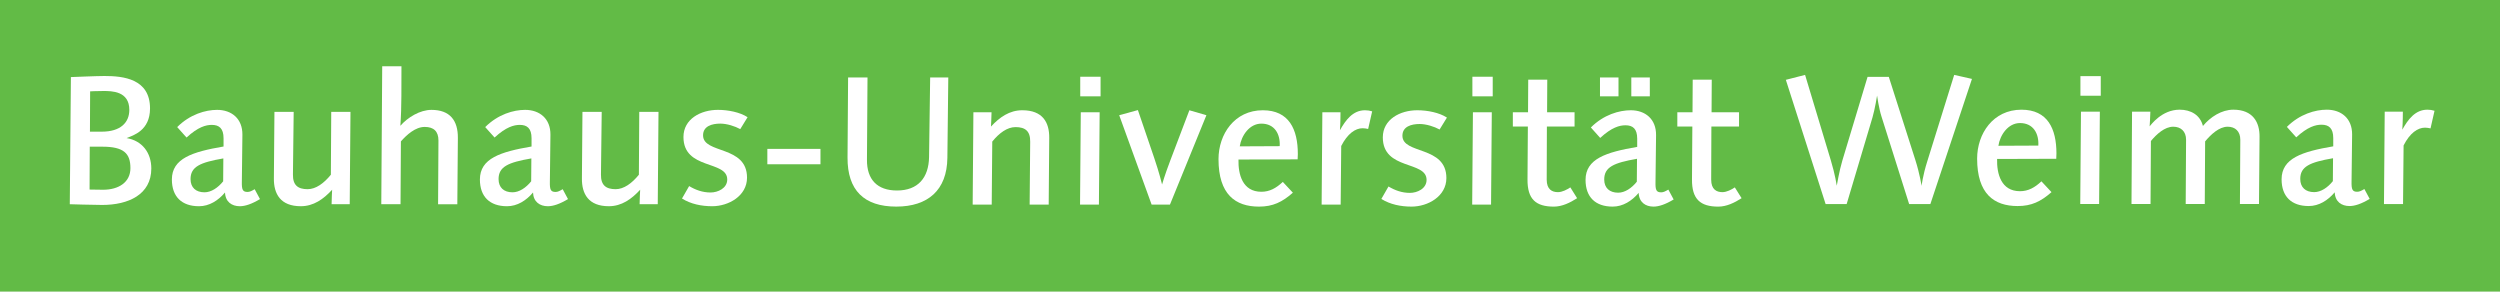
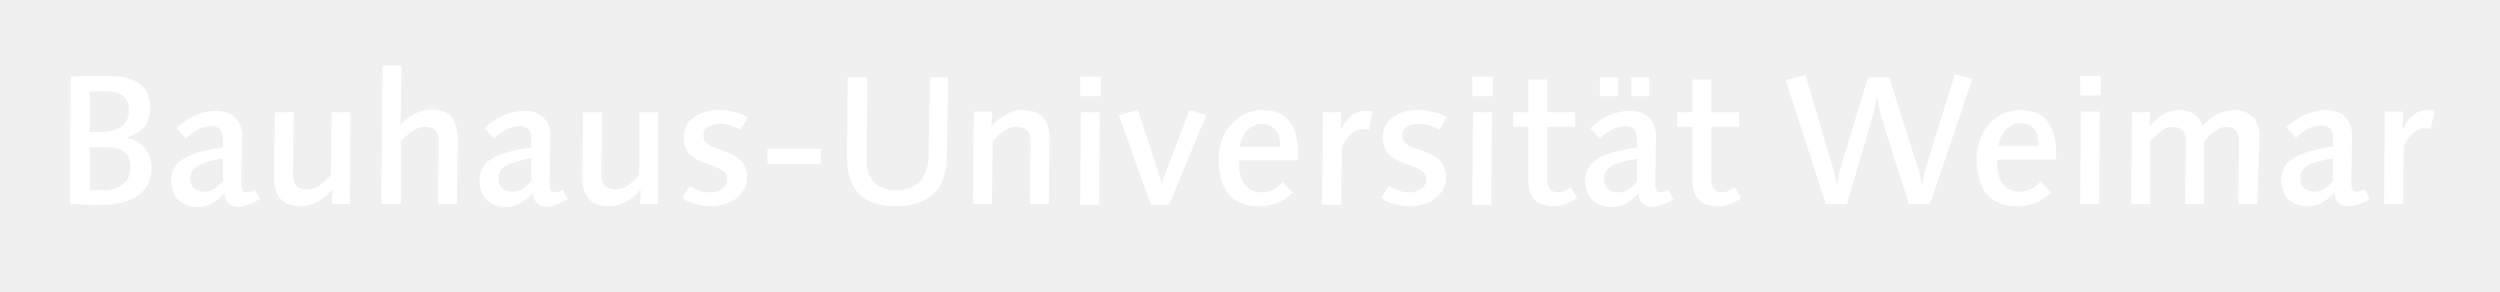
- <svg xmlns="http://www.w3.org/2000/svg" xmlns:xlink="http://www.w3.org/1999/xlink" width="343px" height="40px" viewBox="0 0 343 40" version="1.1">
-   <defs>
-     <polygon id="path-1" points="0 40 343 40 343 0 0 0" />
-   </defs>
-   <g id="Page-1" stroke="none" stroke-width="1" fill="none" fill-rule="evenodd">
+ <svg xmlns="http://www.w3.org/2000/svg" version="1.1" id="Layer_1" x="0px" y="0px" viewBox="0 0 343 40" style="enable-background:new 0 0 343 40;" xml:space="preserve">
+   <style type="text/css">
+ 	.st0{fill:#FFFFFF;}
+ </style>
+   <g id="Page-1_1_">
    <g id="Home">
      <g id="Page-1">
-         <polygon id="Fill-1" fill="#62BB46" points="0 40 343 40 343 0 0 0" />
        <g id="Group-52">
-           <path d="M270.553,10.827 L268.116,10.275 L264.422,22.136 C263.793,24.12 263.642,25.506 263.642,25.506 C263.642,25.506 263.392,23.846 262.789,21.962 L259.145,10.55 L256.229,10.55 L252.761,22.06 C252.359,23.394 252.005,25.479 252.005,25.479 C252.005,25.479 251.779,23.946 251.201,22.037 L247.657,10.275 L245.018,10.953 L250.473,27.994 L253.363,27.994 L256.907,16.105 C257.258,14.897 257.534,13.114 257.534,13.114 C257.534,13.114 257.786,14.897 258.138,15.98 L261.932,27.994 L264.848,27.994 L270.553,10.827 L270.553,10.827 Z" id="Fill-2" fill="#FFFFFF" />
-           <path d="M279.657,19.975 L274.179,20 C274.405,18.516 275.511,16.883 277.143,16.883 C278.978,16.883 279.758,18.343 279.657,19.975 M282.144,21.056 C282.144,17.663 280.938,15.05 277.345,15.05 C273.448,15.05 271.262,18.343 271.262,21.762 C271.262,26.588 273.575,28.27 276.817,28.27 C278.728,28.27 280.009,27.644 281.466,26.361 L280.083,24.878 C279.178,25.733 278.274,26.233 277.142,26.233 C274.553,26.233 273.951,23.846 274.001,21.81 L282.119,21.784 C282.12,21.559 282.144,21.283 282.144,21.056" id="Fill-4" fill="#FFFFFF" />
-           <path d="M288.099,15.324 L285.509,15.324 L285.409,27.993 L287.998,27.993 L288.099,15.324 Z M285.434,13.139 L288.224,13.139 L288.224,10.449 L285.434,10.449 L285.434,13.139 Z" id="Fill-6" fill="#FFFFFF" />
-           <path d="M310.009,18.769 C310.034,16.809 309.128,15.048 306.414,15.048 C304.806,15.048 303.247,16.053 302.242,17.285 C301.865,15.778 300.585,15.048 299.051,15.048 C296.563,15.048 295.08,17.185 294.929,17.334 C294.929,17.26 295.03,15.927 295.03,15.323 L292.516,15.323 L292.441,27.992 L295.054,27.992 L295.104,19.345 C295.884,18.414 296.99,17.385 298.169,17.385 C299.201,17.385 299.929,18.013 299.929,19.168 L299.878,27.992 L302.494,27.992 L302.544,19.396 C303.324,18.466 304.455,17.385 305.636,17.385 C306.666,17.385 307.37,18.013 307.37,19.168 L307.319,27.992 L309.934,27.992 L310.009,18.769 Z" id="Fill-8" fill="#FFFFFF" />
-           <path d="M320.093,21.709 L320.068,24.852 C319.365,25.731 318.435,26.36 317.504,26.36 C316.323,26.36 315.595,25.705 315.595,24.548 C315.597,22.842 316.903,22.262 320.093,21.709 M325.12,27.289 L324.393,25.934 C323.966,26.184 323.713,26.31 323.411,26.31 C322.734,26.31 322.608,25.983 322.633,24.878 L322.71,18.468 C322.735,16.255 321.226,15.049 319.239,15.049 C317.657,15.049 315.521,15.652 313.761,17.411 L315.043,18.843 C316.628,17.387 317.708,17.11 318.514,17.11 C319.518,17.11 320.122,17.589 320.122,18.944 L320.122,20.076 C315.849,20.805 313.034,21.709 313.034,24.6 C313.034,26.962 314.39,28.269 316.752,28.269 C318.162,28.269 319.393,27.49 320.323,26.385 C320.372,27.668 321.251,28.269 322.359,28.269 C323.084,28.269 323.99,27.967 325.12,27.289" id="Fill-10" fill="#FFFFFF" />
-           <path d="M334.017,15.199 C333.715,15.101 333.388,15.049 333.038,15.049 C331.353,15.049 330.373,16.407 329.595,17.79 C329.672,16.835 329.672,15.325 329.672,15.325 L327.182,15.325 L327.081,27.994 L329.697,27.994 L329.773,19.952 C330.626,18.267 331.706,17.514 332.713,17.514 C332.963,17.514 333.241,17.565 333.468,17.614 L334.017,15.199 Z" id="Fill-12" fill="#FFFFFF" />
-           <path d="M130.106,10.628 L127.618,10.628 L127.467,21.561 C127.416,24.375 125.959,26.136 123.068,26.136 C120.354,26.136 118.922,24.629 118.947,21.913 L119.022,10.628 L116.359,10.628 L116.282,21.611 C116.257,26.109 118.546,28.346 122.968,28.346 C127.291,28.346 129.93,26.109 129.98,21.661 L130.106,10.628 Z" id="Fill-14" fill="#FFFFFF" />
-           <path d="M143.955,18.923 C143.98,16.787 143.05,15.127 140.261,15.127 C138.502,15.127 137.144,16.083 135.963,17.364 C135.988,17.087 136.013,16.257 136.039,15.402 L133.55,15.402 L133.45,28.07 L136.064,28.07 L136.139,19.423 C137.095,18.243 138.2,17.438 139.332,17.438 C140.664,17.438 141.367,17.99 141.342,19.449 L141.267,28.07 L143.881,28.07 L143.955,18.923 Z" id="Fill-16" fill="#FFFFFF" />
-           <path d="M150.872,15.404 L148.283,15.404 L148.182,28.072 L150.771,28.072 L150.872,15.404 Z M148.208,13.217 L150.998,13.217 L150.998,10.529 L148.208,10.529 L148.208,13.217 Z" id="Fill-18" fill="#FFFFFF" />
-           <path d="M165.519,15.807 L163.182,15.128 L160.593,21.94 C159.788,24.05 159.436,25.308 159.436,25.308 C159.436,25.308 159.059,23.723 158.356,21.664 L156.119,15.103 L153.555,15.808 L158.004,28.074 L160.517,28.074 L165.519,15.807 Z" id="Fill-20" fill="#FFFFFF" />
-           <path d="M175.573,20.053 L170.095,20.079 C170.321,18.594 171.427,16.962 173.06,16.962 C174.894,16.962 175.674,18.42 175.573,20.053 M178.063,21.134 C178.063,17.741 176.854,15.128 173.262,15.128 C169.365,15.128 167.179,18.42 167.179,21.837 C167.179,26.666 169.491,28.348 172.734,28.348 C174.645,28.348 175.925,27.722 177.382,26.439 L176.001,24.956 C175.095,25.811 174.191,26.311 173.06,26.311 C170.471,26.311 169.868,23.924 169.919,21.888 L178.035,21.862 C178.035,21.637 178.063,21.361 178.063,21.134" id="Fill-22" fill="#FFFFFF" />
-           <path d="M188.261,15.278 C187.962,15.179 187.632,15.128 187.282,15.128 C185.599,15.128 184.617,16.486 183.839,17.868 C183.916,16.914 183.916,15.405 183.916,15.405 L181.427,15.405 L181.327,28.073 L183.939,28.073 L184.016,20.031 C184.871,18.346 185.951,17.593 186.956,17.593 C187.206,17.593 187.484,17.643 187.71,17.693 L188.261,15.278 Z" id="Fill-24" fill="#FFFFFF" />
-           <path d="M198.519,16.132 C197.488,15.454 195.855,15.127 194.448,15.127 C192.085,15.127 189.722,16.383 189.722,18.847 C189.722,23.396 195.726,22.014 195.726,24.678 C195.726,25.884 194.446,26.464 193.44,26.464 C192.335,26.464 191.38,26.111 190.501,25.585 L189.521,27.294 C190.727,28.048 192.183,28.347 193.667,28.347 C195.904,28.347 198.444,26.94 198.444,24.428 C198.444,19.953 192.412,21.211 192.412,18.622 C192.412,17.366 193.618,17.013 194.775,17.013 C195.679,17.013 196.784,17.366 197.513,17.768 L198.519,16.132 Z" id="Fill-26" fill="#FFFFFF" />
-           <path d="M204.674,15.404 L202.085,15.404 L201.984,28.072 L204.573,28.072 L204.674,15.404 Z M202.011,13.217 L204.801,13.217 L204.801,10.529 L202.011,10.529 L202.011,13.217 Z" id="Fill-28" fill="#FFFFFF" />
-           <path d="M216.38,27.193 L215.45,25.709 C214.998,26.011 214.344,26.363 213.743,26.363 C212.937,26.363 212.208,25.985 212.208,24.654 L212.233,17.365 L216.03,17.365 L216.03,15.404 L212.261,15.404 L212.286,10.93 L209.673,10.93 L209.647,15.404 L207.562,15.404 L207.562,17.365 L209.623,17.365 L209.574,24.603 C209.547,27.344 210.728,28.349 213.191,28.349 C214.32,28.347 215.401,27.819 216.38,27.193" id="Fill-30" fill="#FFFFFF" />
-           <path d="M224.598,21.787 L224.572,24.93 C223.869,25.809 222.938,26.438 222.01,26.438 C220.83,26.438 220.099,25.783 220.099,24.629 C220.098,22.92 221.405,22.34 224.598,21.787 L224.598,21.787 Z M229.625,27.367 L228.896,26.012 C228.468,26.262 228.215,26.388 227.916,26.388 C227.236,26.388 227.11,26.061 227.135,24.956 L227.212,18.545 C227.237,16.334 225.728,15.127 223.744,15.127 C222.16,15.127 220.024,15.729 218.266,17.489 L219.548,18.923 C221.13,17.465 222.21,17.189 223.016,17.189 C224.021,17.189 224.624,17.665 224.624,19.022 L224.624,20.154 C220.352,20.883 217.537,21.787 217.537,24.678 C217.537,27.04 218.892,28.347 221.255,28.347 C222.664,28.347 223.895,27.568 224.826,26.463 C224.875,27.746 225.756,28.347 226.861,28.347 C227.589,28.347 228.492,28.047 229.625,27.367 L229.625,27.367 Z M219.518,13.217 L222.058,13.217 L222.058,10.628 L219.518,10.628 L219.518,13.217 Z M223.816,13.217 L226.356,13.217 L226.356,10.628 L223.816,10.628 L223.816,13.217 Z" id="Fill-32" fill="#FFFFFF" />
-           <path d="M238.947,27.193 L238.019,25.709 C237.565,26.011 236.911,26.363 236.31,26.363 C235.505,26.363 234.775,25.985 234.775,24.654 L234.802,17.365 L238.596,17.365 L238.596,15.404 L234.827,15.404 L234.852,10.93 L232.239,10.93 L232.213,15.404 L230.129,15.404 L230.129,17.365 L232.19,17.365 L232.141,24.603 C232.114,27.344 233.297,28.349 235.757,28.349 C236.887,28.347 237.966,27.819 238.947,27.193" id="Fill-34" fill="#FFFFFF" />
-           <path d="M17.894,23.067 C17.894,25.002 16.286,26.033 14.148,26.033 C13.444,26.033 12.289,26.007 12.289,26.007 L12.314,20.125 L14.048,20.125 C16.989,20.126 17.894,21.055 17.894,23.067 M17.743,15.074 C17.743,16.833 16.512,18.064 13.974,18.064 L12.34,18.064 L12.365,12.536 C12.365,12.536 13.12,12.486 14.175,12.486 C15.33,12.486 17.743,12.486 17.743,15.074 M20.76,23.117 C20.76,20.955 19.502,19.297 17.366,18.945 C18.296,18.568 20.584,17.916 20.584,14.874 C20.584,10.803 16.915,10.427 14.326,10.427 C13.32,10.427 9.726,10.576 9.726,10.576 L9.575,28.02 C9.575,28.02 12.867,28.119 14.024,28.119 C17.593,28.119 20.76,26.711 20.76,23.117" id="Fill-36" fill="#FFFFFF" />
-           <path d="M30.643,21.734 L30.618,24.876 C29.912,25.755 28.983,26.384 28.054,26.384 C26.873,26.384 26.143,25.73 26.143,24.574 C26.144,22.867 27.452,22.288 30.643,21.734 M35.67,27.315 L34.941,25.958 C34.513,26.209 34.263,26.335 33.961,26.335 C33.282,26.335 33.156,26.008 33.182,24.901 L33.258,18.491 C33.283,16.28 31.775,15.074 29.789,15.074 C28.206,15.074 26.07,15.676 24.311,17.436 L25.593,18.87 C27.176,17.412 28.258,17.135 29.061,17.135 C30.067,17.135 30.671,17.614 30.671,18.97 L30.671,20.101 C26.398,20.83 23.582,21.734 23.582,24.625 C23.582,26.989 24.94,28.295 27.302,28.295 C28.709,28.295 29.941,27.515 30.871,26.41 C30.921,27.693 31.801,28.295 32.906,28.295 C33.634,28.295 34.538,27.993 35.67,27.315" id="Fill-38" fill="#FFFFFF" />
-           <path d="M48.085,15.35 L45.446,15.35 L45.395,23.971 C44.44,25.151 43.333,25.956 42.203,25.956 C40.87,25.956 40.167,25.403 40.192,23.944 L40.293,15.349 L37.653,15.349 L37.577,24.472 C37.551,26.609 38.482,28.293 41.271,28.293 C43.03,28.293 44.388,27.314 45.569,26.031 C45.544,26.308 45.519,27.162 45.494,28.017 L47.982,28.017 L48.085,15.35 Z" id="Fill-40" fill="#FFFFFF" />
-           <path d="M62.82,18.945 C62.845,16.508 61.713,15.075 59.2,15.075 C57.617,15.075 55.932,16.105 54.929,17.261 C55.129,14.547 55.054,11.807 55.08,9.092 L52.439,9.092 L52.313,28.019 L54.953,28.019 L55.003,19.399 C55.808,18.492 56.988,17.414 58.271,17.414 C59.502,17.414 60.156,18.016 60.156,19.273 L60.105,28.021 L62.745,28.021 L62.82,18.945 Z" id="Fill-42" fill="#FFFFFF" />
-           <path d="M72.903,21.734 L72.878,24.876 C72.172,25.755 71.244,26.384 70.314,26.384 C69.133,26.384 68.403,25.73 68.403,24.574 C68.404,22.867 69.712,22.288 72.903,21.734 M77.93,27.315 L77.201,25.958 C76.773,26.209 76.523,26.335 76.221,26.335 C75.543,26.335 75.415,26.008 75.443,24.901 L75.52,18.491 C75.545,16.28 74.036,15.074 72.049,15.074 C70.466,15.074 68.33,15.676 66.571,17.436 L67.853,18.87 C69.438,17.412 70.518,17.135 71.321,17.135 C72.328,17.135 72.929,17.614 72.929,18.97 L72.929,20.101 C68.658,20.83 65.843,21.734 65.843,24.625 C65.843,26.989 67.2,28.295 69.562,28.295 C70.969,28.295 72.203,27.515 73.131,26.41 C73.182,27.693 74.061,28.295 75.166,28.295 C75.894,28.295 76.798,27.993 77.93,27.315" id="Fill-44" fill="#FFFFFF" />
-           <path d="M90.347,15.35 L87.707,15.35 L87.655,23.971 C86.702,25.151 85.594,25.956 84.465,25.956 C83.131,25.956 82.429,25.403 82.453,23.944 L82.554,15.349 L79.913,15.349 L79.839,24.472 C79.813,26.609 80.743,28.293 83.533,28.293 C85.291,28.293 86.65,27.314 87.831,26.031 C87.806,26.308 87.782,27.162 87.754,28.017 L90.244,28.017 L90.347,15.35 Z" id="Fill-46" fill="#FFFFFF" />
-           <path d="M102.567,16.079 C101.536,15.4 99.903,15.073 98.496,15.073 C96.133,15.073 93.77,16.331 93.77,18.794 C93.77,23.343 99.777,21.962 99.777,24.625 C99.777,25.831 98.494,26.41 97.491,26.41 C96.383,26.41 95.43,26.058 94.549,25.529 L93.569,27.238 C94.775,27.994 96.234,28.294 97.717,28.294 C99.954,28.294 102.492,26.887 102.492,24.373 C102.492,19.899 96.46,21.157 96.46,18.567 C96.46,17.311 97.666,16.959 98.822,16.959 C99.729,16.959 100.834,17.311 101.564,17.715 L102.567,16.079 Z" id="Fill-48" fill="#FFFFFF" />
-           <mask id="mask-2" fill="white">
-             <use xlink:href="#path-1" />
-           </mask>
-           <g id="Clip-51" />
-           <polygon id="Fill-50" fill="#FFFFFF" mask="url(#mask-2)" points="105.28 22.538 112.569 22.538 112.569 20.427 105.28 20.427" />
+           <path id="Fill-2" class="st0" d="M270.6,10.8l-2.4-0.6l-3.7,11.9c-0.6,2-0.8,3.4-0.8,3.4s-0.2-1.7-0.9-3.5l-3.6-11.4h-2.9      l-3.5,11.5c-0.4,1.3-0.8,3.4-0.8,3.4s-0.2-1.5-0.8-3.4l-3.5-11.8L245,11l5.5,17h2.9l3.5-11.9c0.4-1.2,0.6-3,0.6-3      s0.3,1.8,0.6,2.9l3.8,12h2.9L270.6,10.8L270.6,10.8z" />
+           <path id="Fill-4" class="st0" d="M279.7,20h-5.5c0.2-1.5,1.3-3.1,3-3.1C279,16.9,279.8,18.3,279.7,20 M282.1,21.1      c0-3.4-1.2-6-4.8-6c-3.9,0-6.1,3.3-6.1,6.7c0,4.8,2.3,6.5,5.6,6.5c1.9,0,3.2-0.6,4.6-1.9l-1.4-1.5c-0.9,0.9-1.8,1.4-2.9,1.4      c-2.6,0-3.2-2.4-3.1-4.4h8.1C282.1,21.6,282.1,21.3,282.1,21.1" />
+           <path id="Fill-6" class="st0" d="M288.1,15.3h-2.6L285.4,28h2.6L288.1,15.3z M285.4,13.1h2.8v-2.7h-2.8V13.1z" />
+           <path id="Fill-8" class="st0" d="M310,18.8c0-2-0.9-3.7-3.6-3.7c-1.6,0-3.2,1-4.2,2.2c-0.4-1.5-1.7-2.2-3.2-2.2      c-2.5,0-4,2.1-4.1,2.3c0-0.1,0.1-1.4,0.1-2h-2.5L292.4,28h2.6v-8.6c0.8-0.9,1.9-2,3.1-2c1,0,1.8,0.6,1.8,1.8l-0.1,8.8h2.6v-8.6      c0.8-0.9,1.9-2,3.1-2c1,0,1.7,0.6,1.7,1.8l-0.1,8.8h2.6L310,18.8z" />
+           <path id="Fill-10" class="st0" d="M320.1,21.7v3.1c-0.7,0.9-1.6,1.5-2.6,1.5c-1.2,0-1.9-0.7-1.9-1.8      C315.6,22.8,316.9,22.3,320.1,21.7 M325.1,27.3l-0.7-1.4c-0.4,0.2-0.7,0.4-1,0.4c-0.7,0-0.8-0.3-0.8-1.4l0.1-6.4      c0-2.2-1.5-3.4-3.5-3.4c-1.6,0-3.7,0.6-5.5,2.4l1.3,1.4c1.6-1.5,2.7-1.7,3.5-1.7c1,0,1.6,0.5,1.6,1.8v1.1      c-4.3,0.7-7.1,1.6-7.1,4.5c0,2.4,1.4,3.7,3.7,3.7c1.4,0,2.6-0.8,3.6-1.9c0,1.3,0.9,1.9,2,1.9C323.1,28.3,324,28,325.1,27.3" />
+           <path id="Fill-12" class="st0" d="M334,15.2c-0.3-0.1-0.6-0.1-1-0.1c-1.7,0-2.7,1.4-3.4,2.7c0.1-1,0.1-2.5,0.1-2.5h-2.5      L327.1,28h2.6l0.1-8c0.9-1.7,1.9-2.4,2.9-2.4c0.2,0,0.5,0.1,0.8,0.1L334,15.2z" />
+           <path id="Fill-14" class="st0" d="M130.1,10.6h-2.5l-0.2,10.9c-0.1,2.8-1.5,4.6-4.4,4.6c-2.7,0-4.1-1.5-4.1-4.2l0.1-11.3h-2.7      l-0.1,11c0,4.5,2.3,6.7,6.7,6.7c4.3,0,7-2.2,7-6.7L130.1,10.6z" />
+           <path id="Fill-16" class="st0" d="M144,18.9c0-2.1-0.9-3.8-3.7-3.8c-1.8,0-3.1,1-4.3,2.2c0-0.3,0.1-1.1,0.1-2h-2.5L133.5,28h2.6      l0.1-8.6c1-1.2,2.1-2,3.2-2c1.3,0,2,0.6,2,2l-0.1,8.6h2.6L144,18.9z" />
+           <path id="Fill-18" class="st0" d="M150.9,15.4h-2.6l-0.1,12.7h2.6L150.9,15.4z M148.2,13.2h2.8v-2.7h-2.8V13.2z" />
+           <path id="Fill-20" class="st0" d="M165.5,15.8l-2.3-0.7l-2.6,6.8c-0.8,2.1-1.2,3.4-1.2,3.4s-0.4-1.6-1.1-3.6l-2.2-6.6l-2.6,0.7      l4.4,12.3h2.5L165.5,15.8z" />
+           <path id="Fill-22" class="st0" d="M175.6,20.1h-5.5c0.2-1.5,1.3-3.1,3-3.1C174.9,17,175.7,18.4,175.6,20.1 M178.1,21.1      c0-3.4-1.2-6-4.8-6c-3.9,0-6.1,3.3-6.1,6.7c0,4.8,2.3,6.5,5.6,6.5c1.9,0,3.2-0.6,4.6-1.9L176,25c-0.9,0.9-1.8,1.4-2.9,1.4      c-2.6,0-3.2-2.4-3.1-4.4h8.1C178,21.6,178.1,21.4,178.1,21.1" />
+           <path id="Fill-24" class="st0" d="M188.3,15.3c-0.3-0.1-0.6-0.1-1-0.1c-1.7,0-2.7,1.4-3.4,2.7c0.1-1,0.1-2.5,0.1-2.5h-2.5      l-0.1,12.7h2.6l0.1-8c0.9-1.7,1.9-2.4,2.9-2.4c0.2,0,0.5,0.1,0.8,0.1L188.3,15.3z" />
+           <path id="Fill-26" class="st0" d="M198.5,16.1c-1-0.7-2.7-1-4.1-1c-2.4,0-4.7,1.3-4.7,3.7c0,4.5,6,3.2,6,5.8      c0,1.2-1.3,1.8-2.3,1.8c-1.1,0-2.1-0.4-2.9-0.9l-1,1.7c1.2,0.8,2.7,1.1,4.1,1.1c2.2,0,4.8-1.4,4.8-3.9c0-4.5-6-3.2-6-5.8      c0-1.3,1.2-1.6,2.4-1.6c0.9,0,2,0.4,2.7,0.8L198.5,16.1z" />
+           <path id="Fill-28" class="st0" d="M204.7,15.4h-2.6L202,28.1h2.6L204.7,15.4z M202,13.2h2.8v-2.7H202V13.2z" />
+           <path id="Fill-30" class="st0" d="M216.4,27.2l-0.9-1.5c-0.5,0.3-1.1,0.7-1.7,0.7c-0.8,0-1.5-0.4-1.5-1.7v-7.3h3.8v-2h-3.8v-4.5      h-2.6v4.5h-2.1v2h2.1v7.2c0,2.7,1.2,3.7,3.6,3.7C214.3,28.3,215.4,27.8,216.4,27.2" />
+           <path id="Fill-32" class="st0" d="M224.6,21.8v3.1c-0.7,0.9-1.6,1.5-2.6,1.5c-1.2,0-1.9-0.7-1.9-1.8      C220.1,22.9,221.4,22.3,224.6,21.8L224.6,21.8z M229.6,27.4l-0.7-1.4c-0.4,0.2-0.7,0.4-1,0.4c-0.7,0-0.8-0.3-0.8-1.4l0.1-6.4      c0-2.2-1.5-3.4-3.5-3.4c-1.6,0-3.7,0.6-5.5,2.4l1.3,1.4c1.6-1.5,2.7-1.7,3.5-1.7c1,0,1.6,0.5,1.6,1.8v1.1      c-4.3,0.7-7.1,1.6-7.1,4.5c0,2.4,1.4,3.7,3.7,3.7c1.4,0,2.6-0.8,3.6-1.9c0,1.3,0.9,1.9,2,1.9C227.6,28.3,228.5,28,229.6,27.4      L229.6,27.4z M219.5,13.2h2.5v-2.6h-2.5V13.2z M223.8,13.2h2.5v-2.6h-2.5V13.2z" />
+           <path id="Fill-34" class="st0" d="M238.9,27.2l-0.9-1.5c-0.5,0.3-1.1,0.7-1.7,0.7c-0.8,0-1.5-0.4-1.5-1.7v-7.3h3.8v-2h-3.8v-4.5      h-2.6v4.5h-2.1v2h2.1v7.2c0,2.7,1.2,3.7,3.6,3.7C236.9,28.3,238,27.8,238.9,27.2" />
+           <path id="Fill-36" class="st0" d="M17.9,23.1c0,1.9-1.6,3-3.7,3c-0.7,0-1.9,0-1.9,0v-5.9H14C17,20.1,17.9,21.1,17.9,23.1       M17.7,15.1c0,1.8-1.2,3-3.8,3h-1.6v-5.5c0,0,0.8-0.1,1.8-0.1C15.3,12.5,17.7,12.5,17.7,15.1 M20.8,23.1c0-2.2-1.3-3.8-3.4-4.2      c0.9-0.4,3.2-1,3.2-4.1c0-4.1-3.7-4.4-6.3-4.4c-1,0-4.6,0.1-4.6,0.1L9.6,28c0,0,3.3,0.1,4.4,0.1C17.6,28.1,20.8,26.7,20.8,23.1" />
+           <path id="Fill-38" class="st0" d="M30.6,21.7v3.1c-0.7,0.9-1.6,1.5-2.6,1.5c-1.2,0-1.9-0.7-1.9-1.8      C26.1,22.9,27.5,22.3,30.6,21.7 M35.7,27.3L34.9,26c-0.4,0.3-0.7,0.4-1,0.4c-0.7,0-0.8-0.3-0.8-1.4l0.1-6.4      c0-2.2-1.5-3.4-3.5-3.4c-1.6,0-3.7,0.6-5.5,2.4l1.3,1.4c1.6-1.5,2.7-1.7,3.5-1.7c1,0,1.6,0.5,1.6,1.8v1.1      c-4.3,0.7-7.1,1.6-7.1,4.5c0,2.4,1.4,3.7,3.7,3.7c1.4,0,2.6-0.8,3.6-1.9c0.1,1.3,0.9,1.9,2,1.9C33.6,28.3,34.5,28,35.7,27.3" />
+           <path id="Fill-40" class="st0" d="M48.1,15.4h-2.6L45.4,24c-1,1.2-2.1,2-3.2,2c-1.3,0-2-0.6-2-2l0.1-8.6h-2.6l-0.1,9.1      c0,2.1,0.9,3.8,3.7,3.8c1.8,0,3.1-1,4.3-2.3c0,0.3,0,1.1-0.1,2H48L48.1,15.4z" />
+           <path id="Fill-42" class="st0" d="M62.8,18.9c0-2.4-1.1-3.9-3.6-3.9c-1.6,0-3.3,1-4.3,2.2c0.2-2.7,0.1-5.5,0.2-8.2h-2.6l-0.2,19      H55v-8.6c0.8-0.9,2-2,3.3-2c1.2,0,1.9,0.6,1.9,1.9L60.1,28h2.6L62.8,18.9z" />
+           <path id="Fill-44" class="st0" d="M72.9,21.7v3.1c-0.7,0.9-1.6,1.5-2.6,1.5c-1.2,0-1.9-0.7-1.9-1.8      C68.4,22.9,69.7,22.3,72.9,21.7 M77.9,27.3L77.2,26c-0.4,0.3-0.7,0.4-1,0.4c-0.7,0-0.8-0.3-0.8-1.4l0.1-6.4      c0-2.2-1.5-3.4-3.5-3.4c-1.6,0-3.7,0.6-5.5,2.4l1.3,1.4c1.6-1.5,2.7-1.7,3.5-1.7c1,0,1.6,0.5,1.6,1.8v1.1      c-4.3,0.7-7.1,1.6-7.1,4.5c0,2.4,1.4,3.7,3.7,3.7c1.4,0,2.6-0.8,3.6-1.9c0.1,1.3,0.9,1.9,2,1.9C75.9,28.3,76.8,28,77.9,27.3" />
+           <path id="Fill-46" class="st0" d="M90.3,15.4h-2.6V24c-1,1.2-2.1,2-3.2,2c-1.3,0-2-0.6-2-2l0.1-8.6H80l-0.1,9.1      c0,2.1,0.9,3.8,3.7,3.8c1.8,0,3.1-1,4.3-2.3c0,0.3,0,1.1-0.1,2h2.5V15.4z" />
+           <path id="Fill-48" class="st0" d="M102.6,16.1c-1-0.7-2.7-1-4.1-1c-2.4,0-4.7,1.3-4.7,3.7c0,4.5,6,3.2,6,5.8      c0,1.2-1.3,1.8-2.3,1.8c-1.1,0-2.1-0.4-2.9-0.9l-1,1.7c1.2,0.8,2.7,1.1,4.1,1.1c2.2,0,4.8-1.4,4.8-3.9c0-4.5-6-3.2-6-5.8      c0-1.3,1.2-1.6,2.4-1.6c0.9,0,2,0.4,2.7,0.8L102.6,16.1z" />
+           <g id="Clip-51">
+ 				</g>
+           <polygon id="Fill-50" class="st0" points="105.3,22.5 112.6,22.5 112.6,20.4 105.3,20.4     " />
        </g>
      </g>
    </g>
  </g>
</svg>
